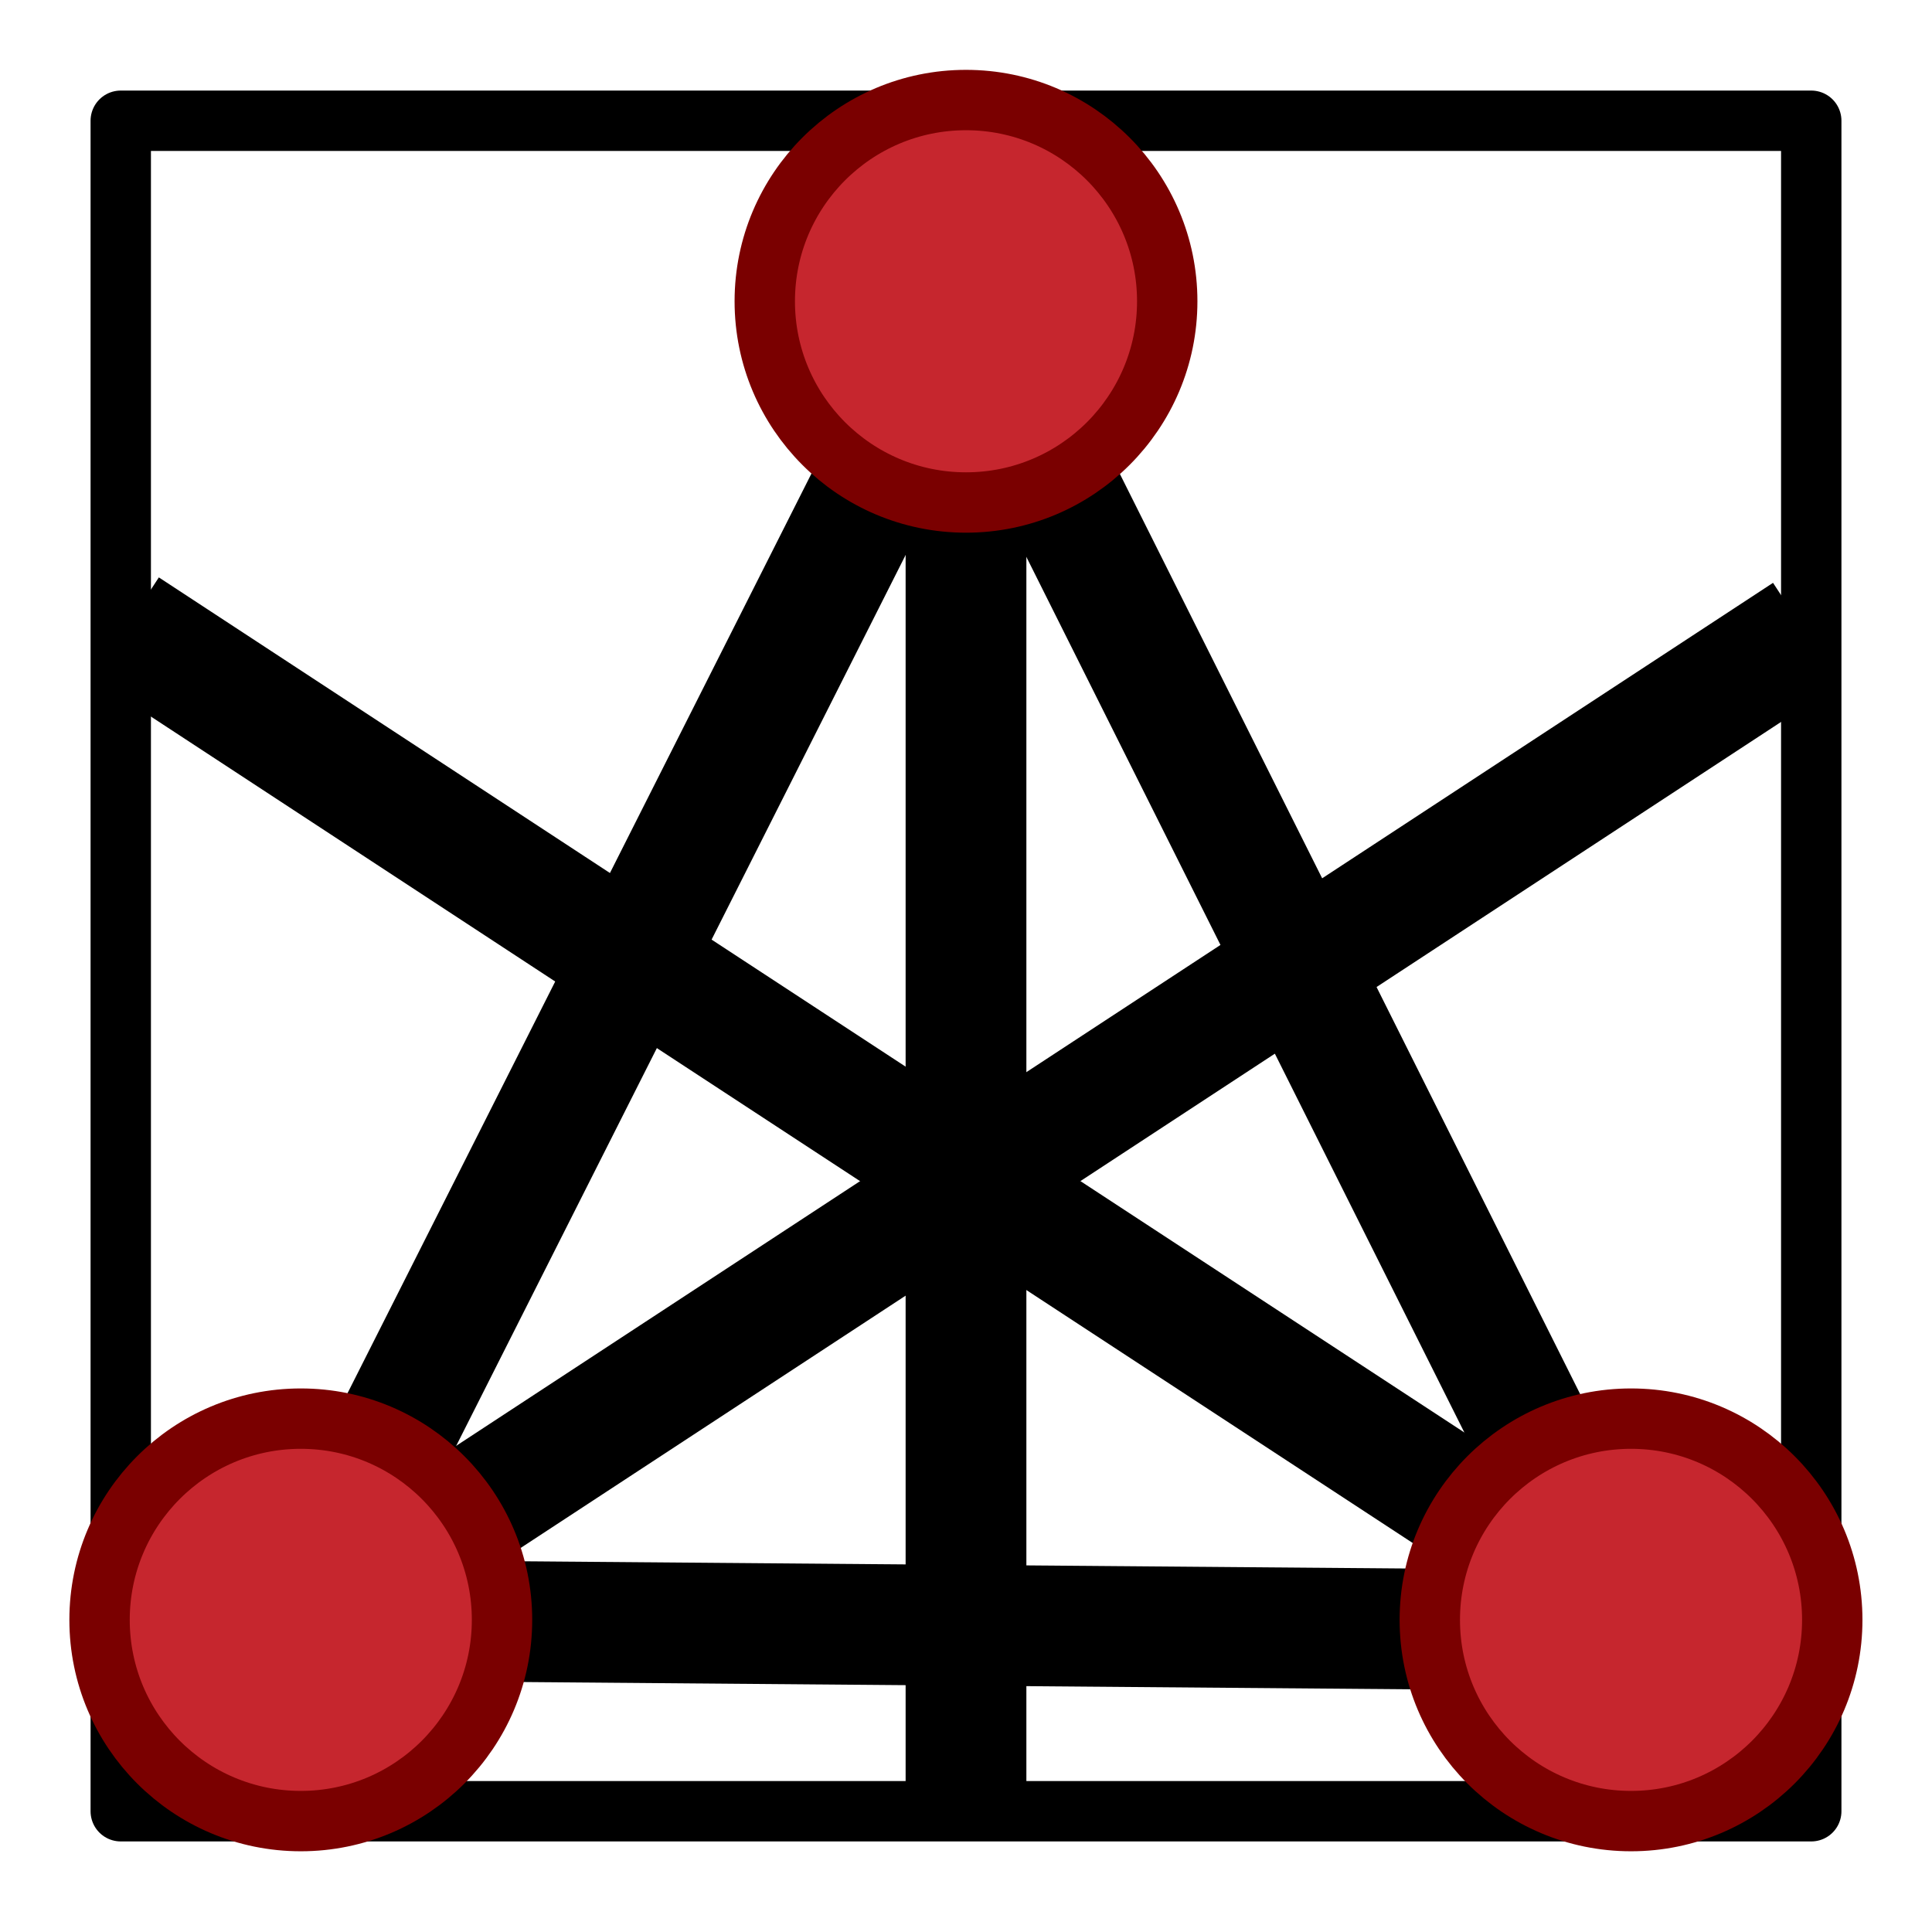
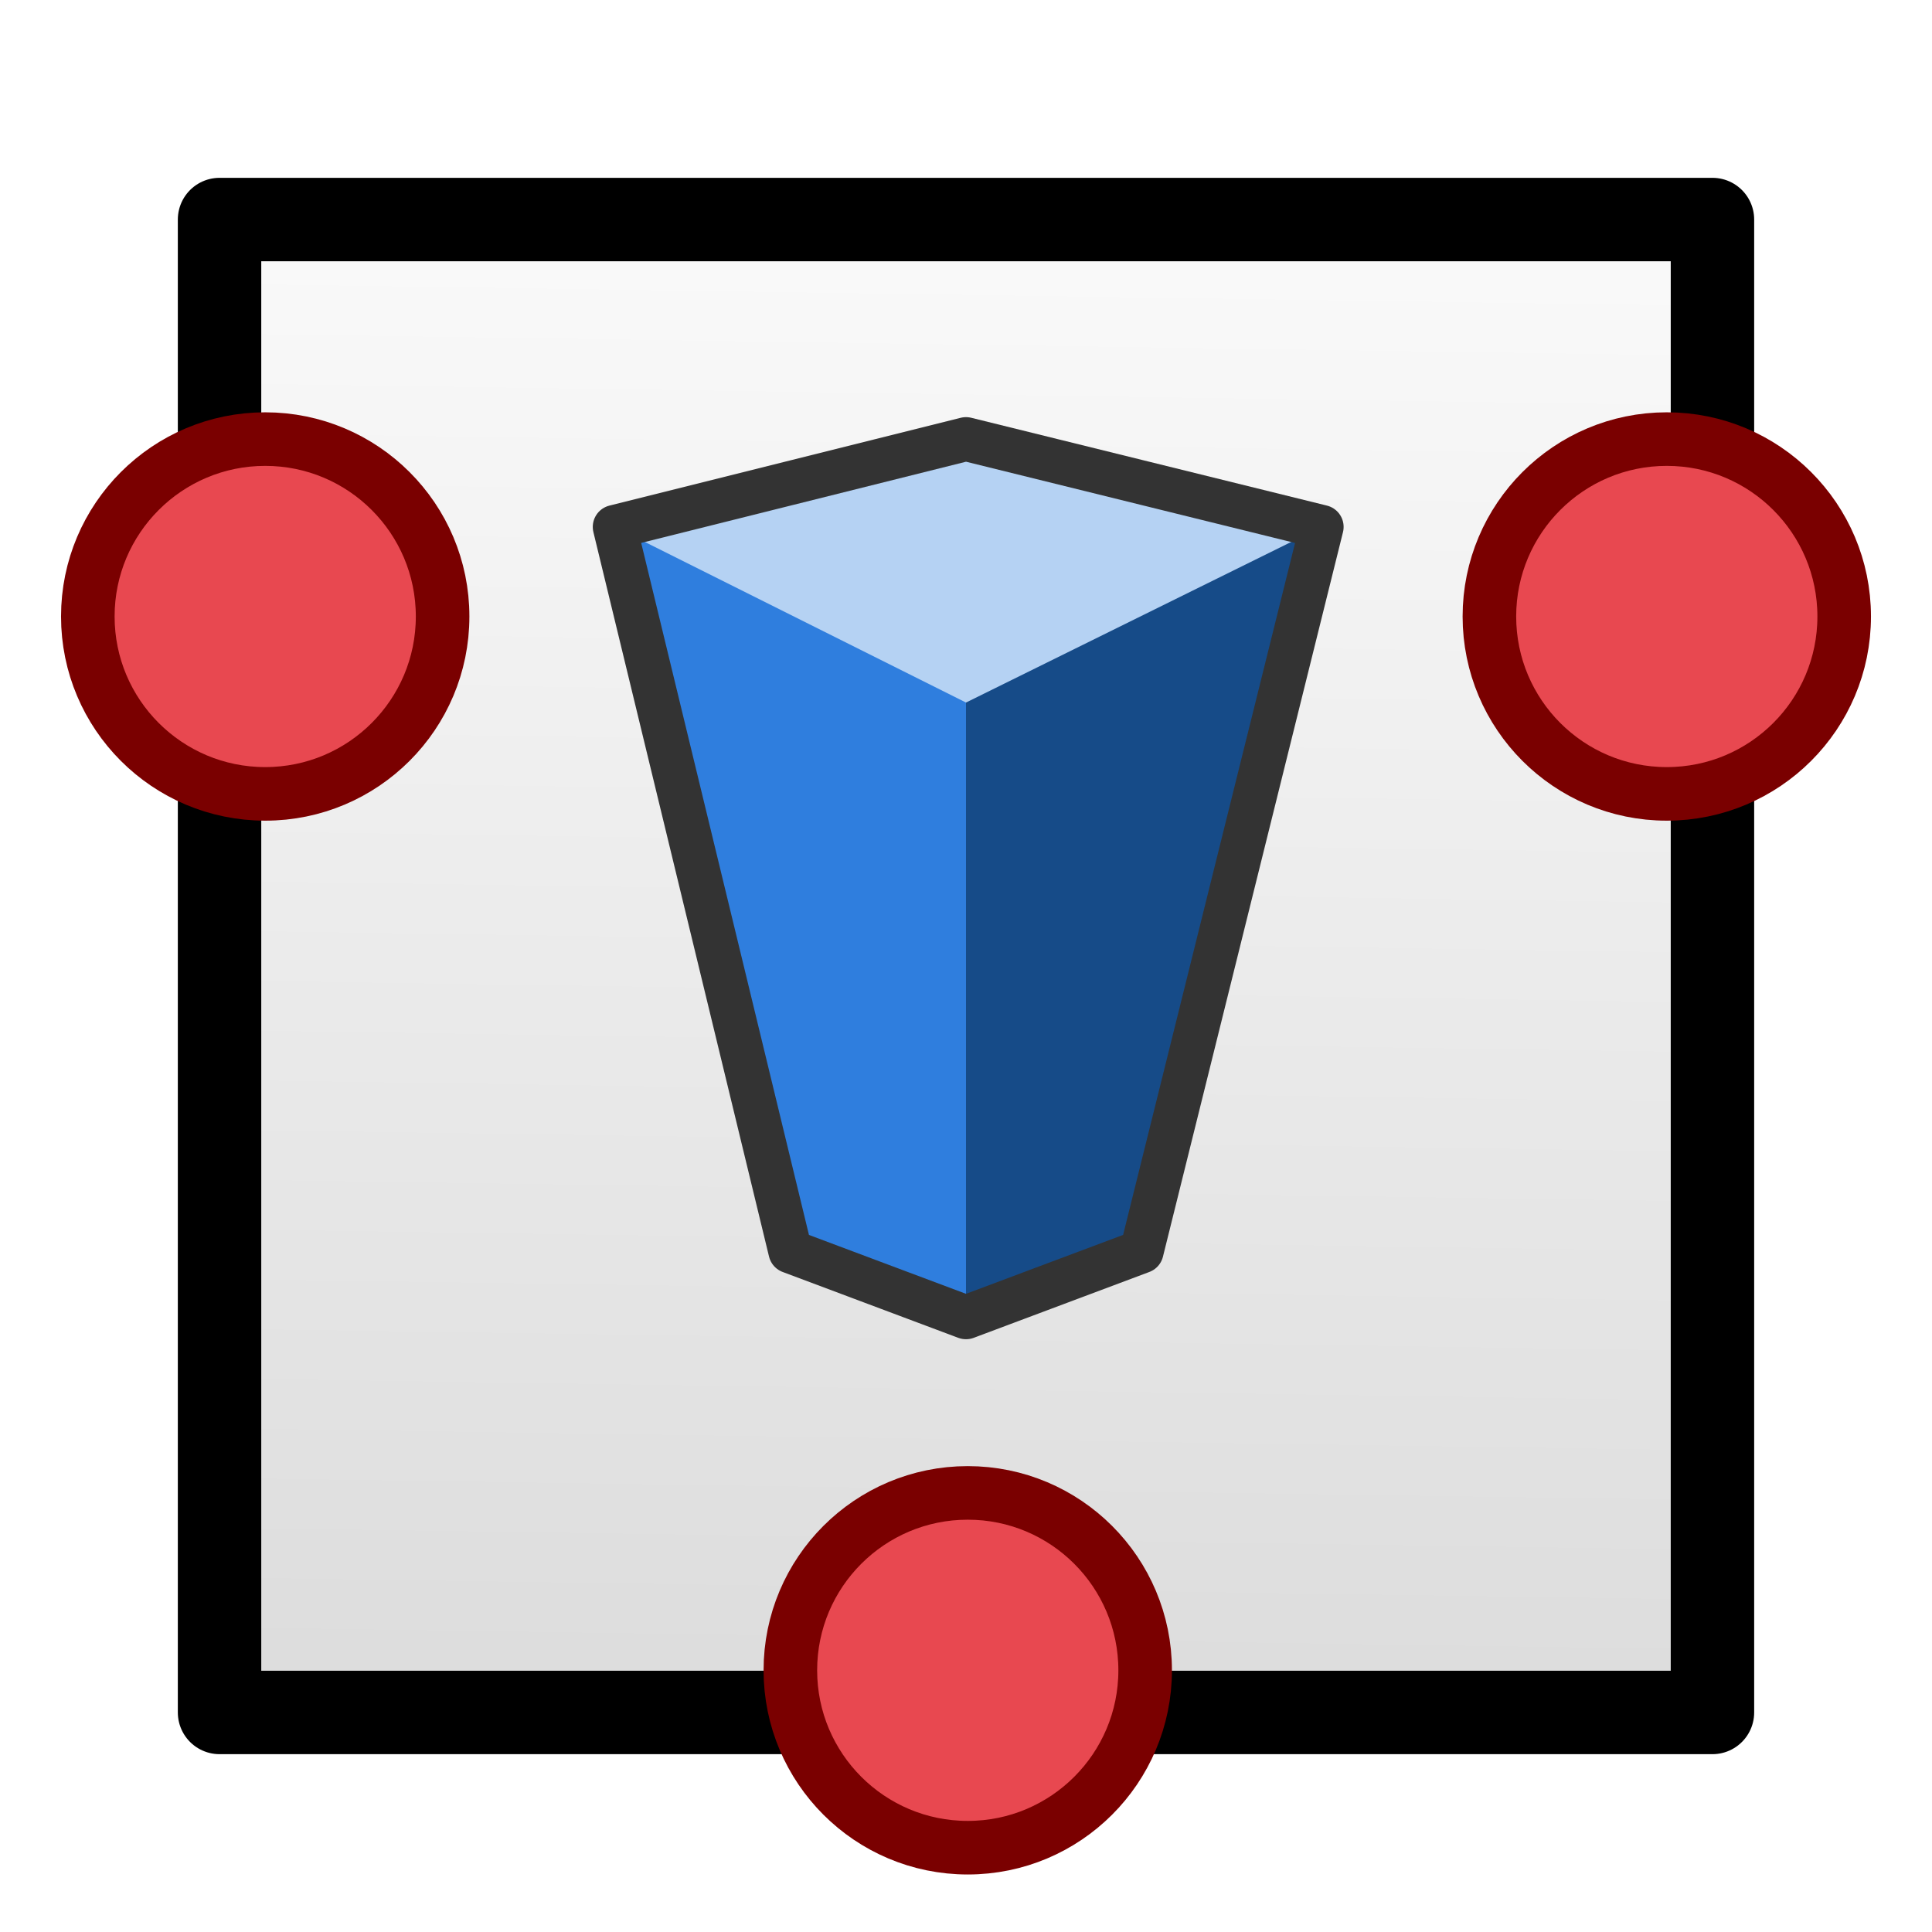
- <svg xmlns="http://www.w3.org/2000/svg" width="100%" height="100%" viewBox="0 0 32 32" version="1.1" xml:space="preserve" style="fill-rule:evenodd;clip-rule:evenodd;">
-   <g id="Layer-1" transform="matrix(1,0,0,1,0,-1090.52)">
-     <path id="path2349" d="M16,1095.51L16,1120.52" style="fill:none;fill-rule:nonzero;stroke:black;stroke-width:2px;" />
-     <path id="path2345" d="M27.016,1117.25L10.491,1106.43L2.083,1100.92" style="fill:none;fill-rule:nonzero;stroke:black;stroke-width:2px;" />
-     <path id="path2335" d="M27.015,1117.53L4.982,1117.35L16,1095.51L27.015,1117.53Z" style="fill:none;fill-rule:nonzero;stroke:black;stroke-width:2px;" />
-     <rect id="path1466" x="2" y="1092.52" width="28" height="28" style="fill:none;stroke:black;stroke-width:1px;stroke-linejoin:round;" />
-     <path id="path2337" d="M4.982,1117.35L21.507,1106.52L29.915,1101.01" style="fill:none;fill-rule:nonzero;stroke:black;stroke-width:2px;" />
-     <g transform="matrix(1,0,0,1,-11.018,21.84)">
-       <g id="path861" transform="matrix(1,0,0,1,-1.77636e-15,-11.01)">
-         <circle cx="16" cy="1106.52" r="3.333" style="fill:rgb(198,38,46);" />
-       </g>
-       <g id="circle863" transform="matrix(1,0,0,1,-1.77636e-15,-11.01)">
-         <circle cx="16" cy="1106.52" r="3.333" style="fill:none;stroke:rgb(122,0,0);stroke-width:1px;stroke-linecap:round;stroke-linejoin:round;" />
-       </g>
-     </g>
-     <g transform="matrix(1,0,0,1,11.015,21.84)">
-       <g id="path8611" transform="matrix(1,0,0,1,-1.77636e-15,-11.01)">
-         <circle cx="16" cy="1106.52" r="3.333" style="fill:rgb(198,38,46);" />
-       </g>
-       <g id="circle8631" transform="matrix(1,0,0,1,-1.77636e-15,-11.01)">
-         <circle cx="16" cy="1106.52" r="3.333" style="fill:none;stroke:rgb(122,0,0);stroke-width:1px;stroke-linecap:round;stroke-linejoin:round;" />
-       </g>
-     </g>
-     <g>
-       <g id="path8612" transform="matrix(1,0,0,1,-1.77636e-15,-11.01)">
-         <circle cx="16" cy="1106.52" r="3.333" style="fill:rgb(198,38,46);" />
-       </g>
-       <g id="circle8632" transform="matrix(1,0,0,1,-1.77636e-15,-11.01)">
-         <circle cx="16" cy="1106.52" r="3.333" style="fill:none;stroke:rgb(122,0,0);stroke-width:1px;stroke-linecap:round;stroke-linejoin:round;" />
-       </g>
-     </g>
+ <svg xmlns="http://www.w3.org/2000/svg" viewBox="0 0 22 22" fill-rule="evenodd" stroke-linecap="round" stroke-linejoin="round">
+   <path fill="url(#A)" d="M2.5 2.5h17v17h-17z" />
+   <path d="m7 6 4 1v8l-2-.75L7 6Z" fill="#2f7ede" />
+   <path d="M15.05 6 11 7v8l2-.75L15.05 6Z" fill="#164b88" />
+   <path d="m7 6 4-1 4.05 1L11 8 7 6Z" fill="#b5d2f3" />
+   <g fill="none">
+     <path d="m11 15-2-.75L7 6m4 9 2-.75L15.05 6M7 6l4-1 4.05 1" stroke="#333" stroke-width=".5" />
+     <path stroke="#000" stroke-width=".95" d="M2.5 2.5h17v17h-17z" />
  </g>
+   <circle cx="3.02" cy="7.02" r="2.02" fill="#e84850" />
+   <circle cx="3.02" cy="7.02" r="2.02" fill="none" stroke="#7a0000" stroke-width=".61" />
+   <circle cx="18.98" cy="7.02" r="2.02" fill="#e84850" />
+   <circle cx="18.98" cy="7.02" r="2.02" fill="none" stroke="#7a0000" stroke-width=".61" />
+   <circle cx="11.02" cy="19.02" r="2.02" fill="#e84850" />
+   <circle cx="11.02" cy="19.02" r="2.02" fill="none" stroke="#7a0000" stroke-width=".61" />
+   <defs>
+     <linearGradient id="A" x1="10.338" y1="2.494" x2="10.018" y2="24.029" gradientUnits="userSpaceOnUse">
+       <stop offset="0" stop-color="#fafafa" />
+       <stop offset="1" stop-color="#d4d4d4" />
+     </linearGradient>
+   </defs>
</svg>
